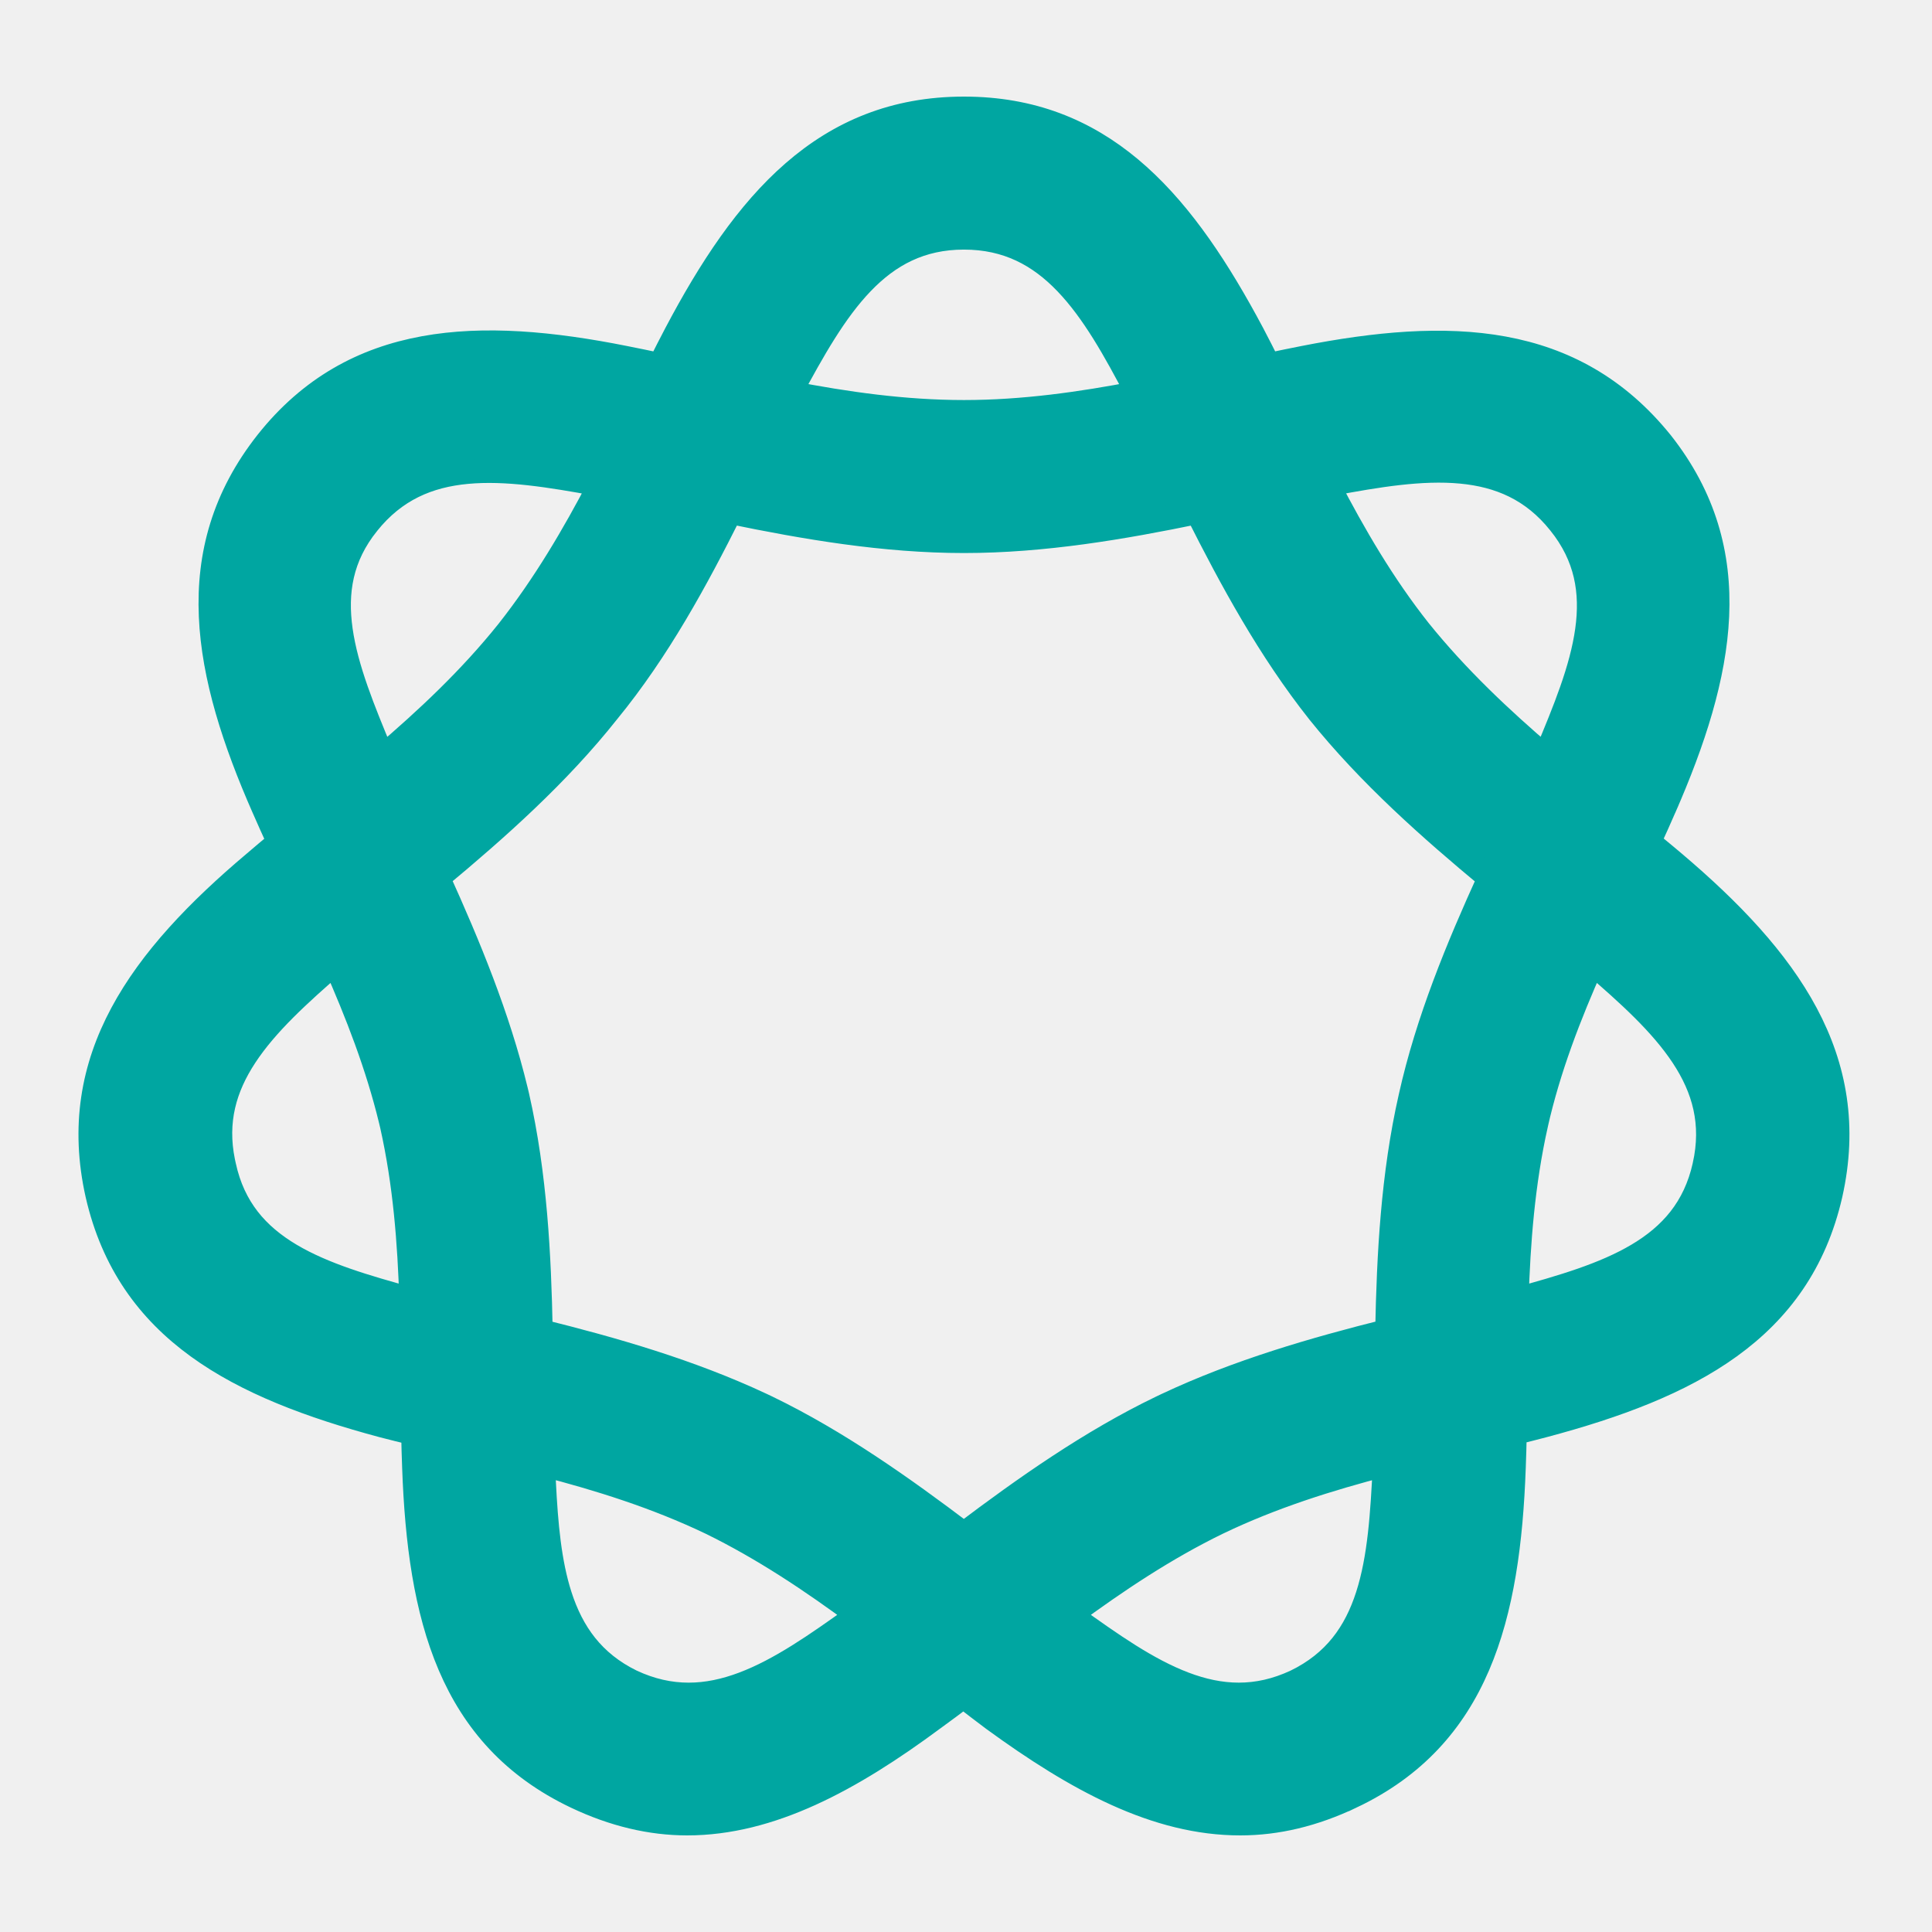
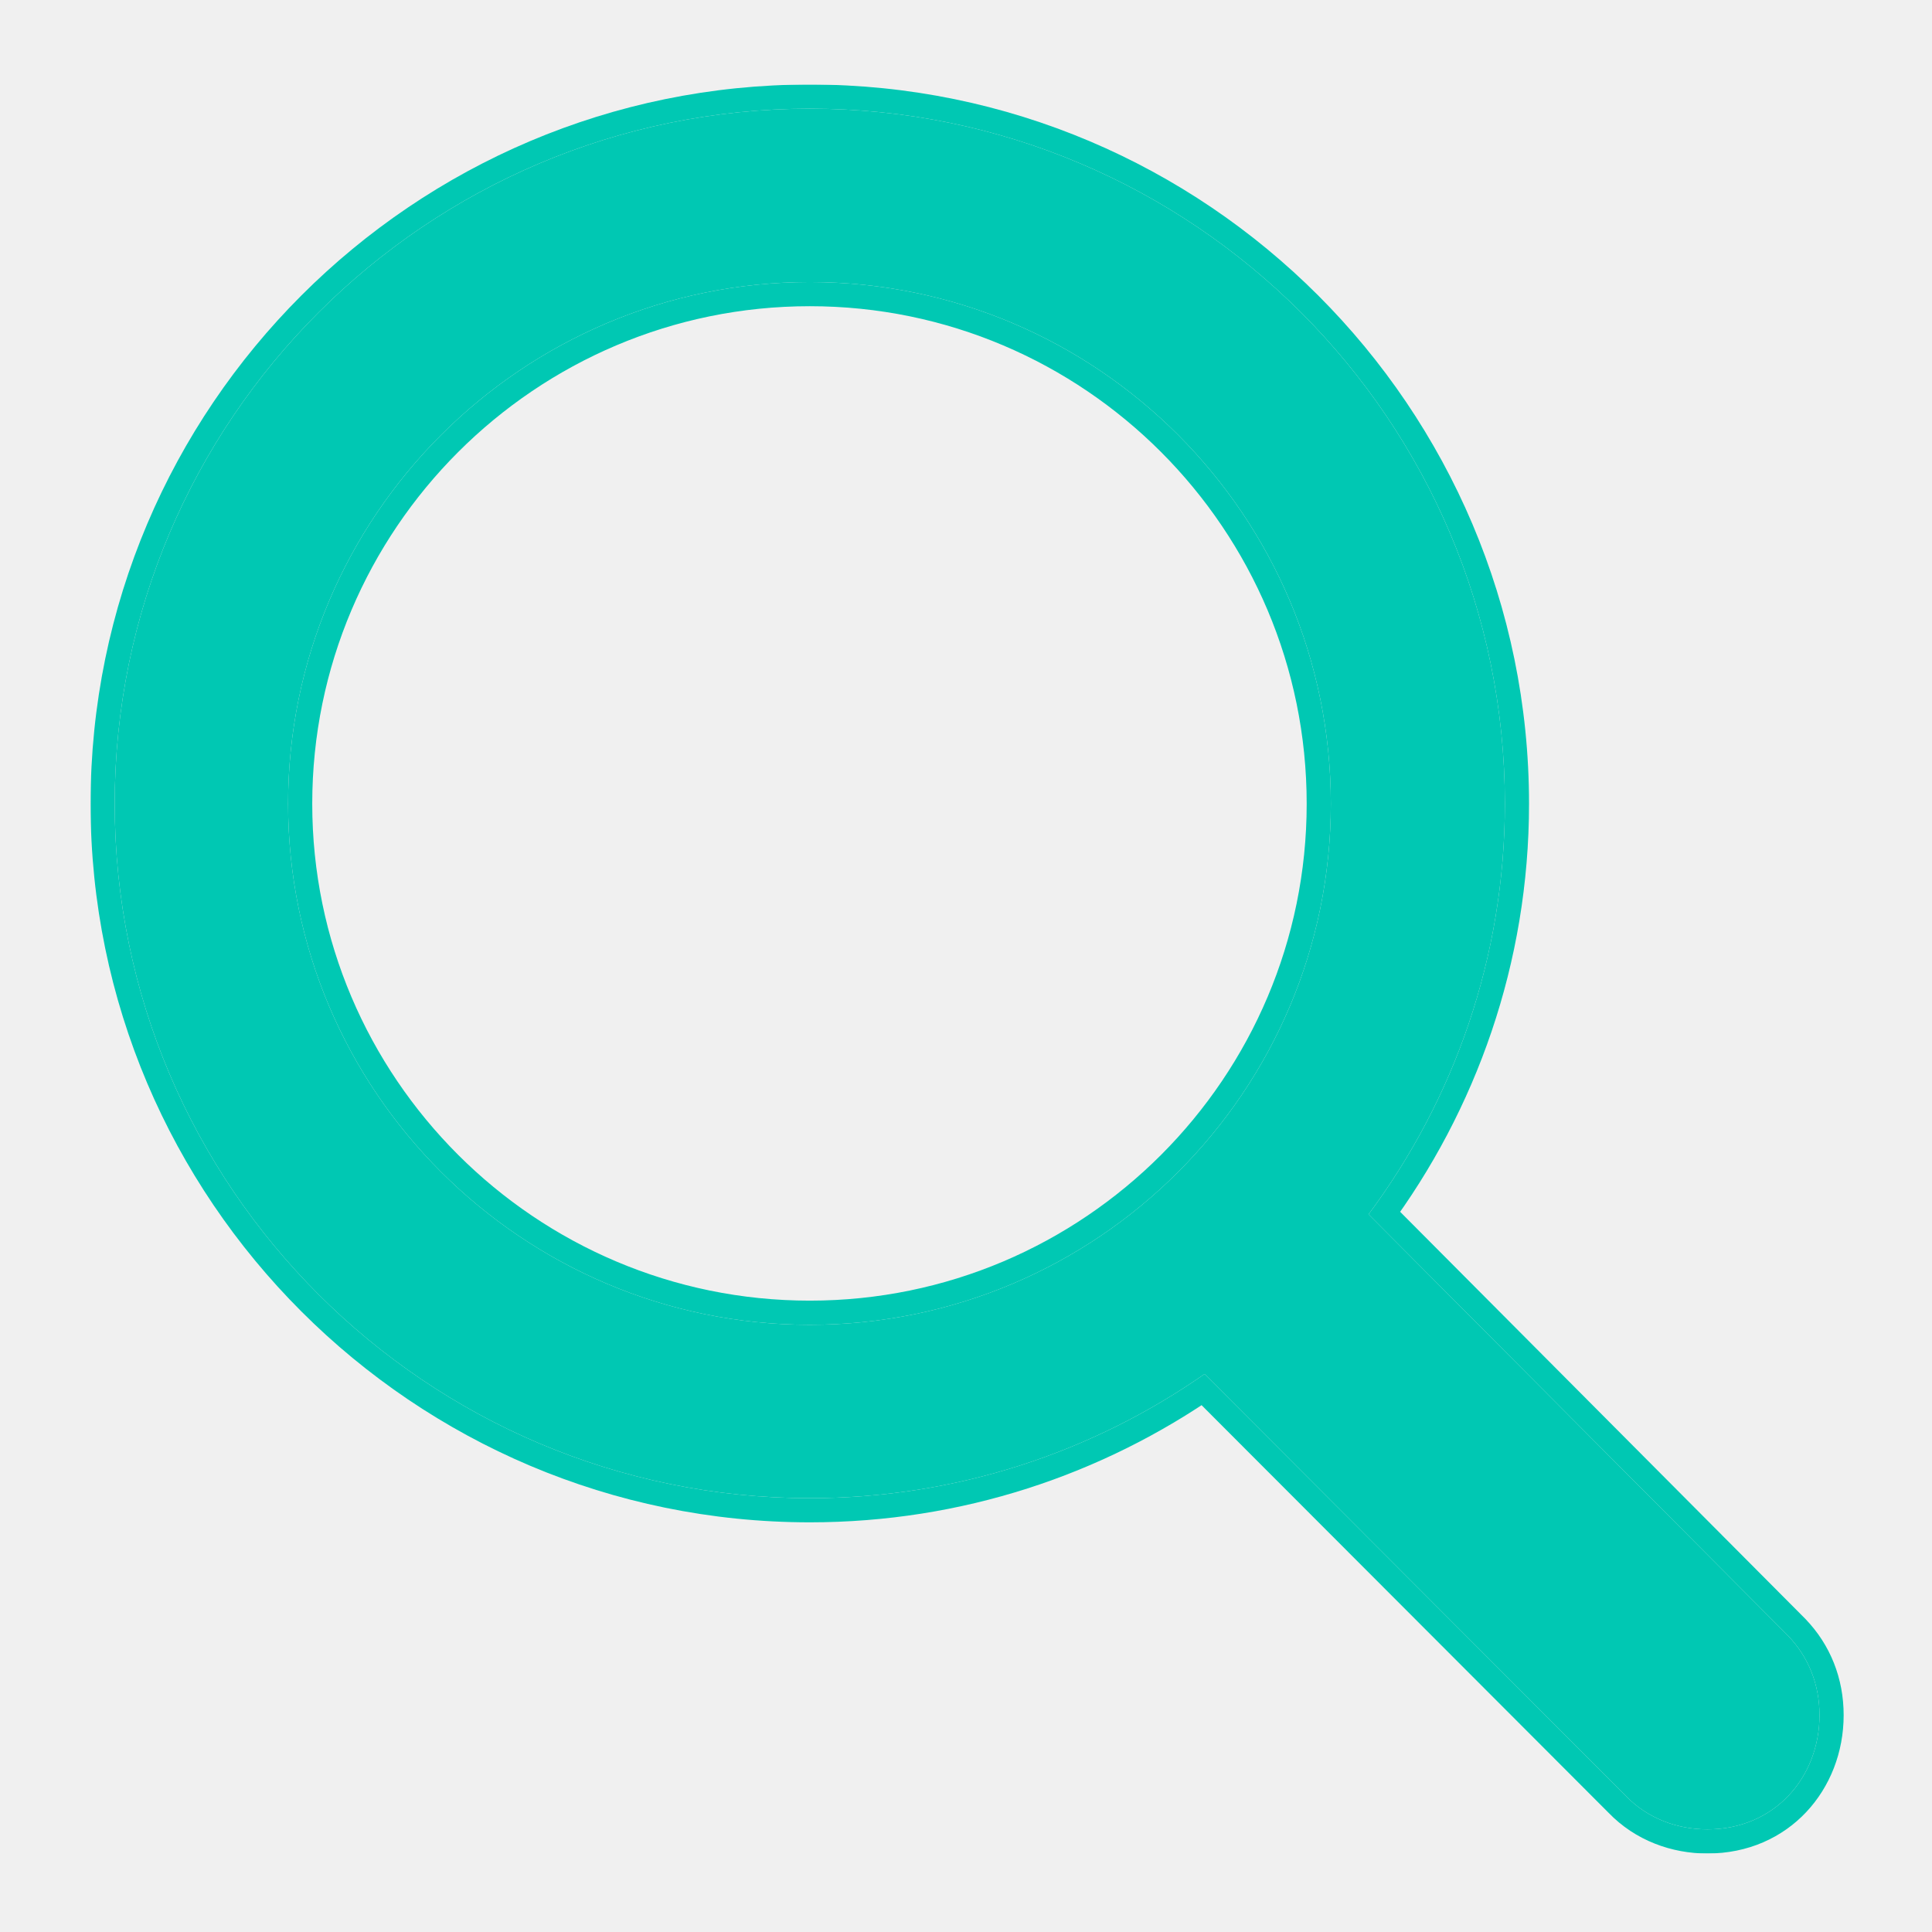
<svg xmlns="http://www.w3.org/2000/svg" width="320" height="320" viewBox="0 0 320 320" fill="none">
-   <path d="M159.661 18C182.083 18 195.122 32.685 206.389 53.297L207.474 55.31L207.479 55.319C208.367 57.011 209.242 58.73 210.113 60.469C212.064 60.054 213.995 59.654 215.907 59.282C239.959 54.551 260.5 55.147 275.157 73.314L275.165 73.322L275.172 73.331C289.43 91.412 285.38 111.595 275.63 133.855L275.631 133.856C274.824 135.709 273.978 137.574 273.11 139.454C274.07 140.244 275.023 141.03 275.964 141.817L277.245 142.896C295.979 158.771 308.241 175.344 303.18 197.863L303.179 197.872C298.01 220.408 279.711 229.7 255.697 236.097C254.112 236.519 252.503 236.924 250.877 237.326C250.84 239.261 250.79 241.173 250.715 243.061C249.828 267.766 244.791 287.672 223.806 297.596L223.805 297.595C217.595 300.546 211.525 302 205.414 302C191.509 302 178.325 294.796 164.558 284.766L164.548 284.758L164.537 284.75C162.892 283.519 161.237 282.251 159.567 280.96C157.896 282.223 156.235 283.459 154.581 284.657C140.9 294.795 127.62 302 113.812 302C107.8 302 101.629 300.548 95.416 297.594C74.531 287.668 69.494 267.764 68.607 243.061C68.533 241.189 68.483 239.293 68.446 237.375C66.728 236.958 65.025 236.537 63.343 236.1L63.327 236.096C39.503 229.697 21.312 220.402 16.145 197.872L16.143 197.863C11.081 175.343 23.346 158.769 42.179 142.894C43.502 141.757 44.852 140.625 46.222 139.488C45.352 137.596 44.503 135.72 43.691 133.856V133.855C33.938 111.687 29.895 91.408 44.25 73.232L44.253 73.228C58.62 55.139 79.376 54.455 103.524 59.284H103.523C105.43 59.657 107.356 60.059 109.302 60.475C110.176 58.734 111.053 57.013 111.942 55.319L111.944 55.316C123.371 33.646 136.615 18 159.661 18ZM89.945 242.698L90.082 245.646C90.425 252.458 90.982 258.805 92.741 264.277C94.716 270.419 98.174 275.359 104.581 278.502C111.096 281.554 117.108 281.175 123.111 278.914C129.227 276.61 135.235 272.393 141.646 267.807C141.79 267.7 141.933 267.592 142.077 267.484C134.455 261.85 126.417 256.471 117.748 252.23C108.652 247.878 99.242 244.948 89.939 242.535C89.941 242.59 89.943 242.644 89.945 242.698ZM229.383 242.537C220.123 244.949 210.72 247.878 201.676 252.229C192.963 256.468 184.916 261.856 177.271 267.481C177.374 267.558 177.477 267.634 177.58 267.71C184.043 272.348 190.05 276.588 196.154 278.903C202.139 281.173 208.122 281.553 214.634 278.506C221.096 275.363 224.557 270.422 226.532 264.277C228.544 258.02 228.983 250.625 229.378 242.686C229.38 242.636 229.381 242.587 229.383 242.537ZM120.954 84.794C115.332 96.013 109.037 107.636 100.683 117.84C92.426 128.269 82.357 137.211 72.538 145.383C77.596 156.567 82.493 168.378 85.455 180.633L85.682 181.59L85.685 181.602C88.627 194.597 89.299 207.905 89.545 220.489C101.606 223.495 114.256 227.1 126.206 232.711L127.118 233.145L127.125 233.147C138.739 238.771 149.556 246.452 159.638 254.076C169.735 246.451 180.673 238.745 192.299 233.146L193.207 232.713C205.026 227.138 217.774 223.47 229.777 220.468C230.024 207.903 230.697 194.63 233.636 181.707C236.447 169.055 241.492 156.896 246.716 145.42C236.908 137.276 226.83 128.376 218.452 117.95L218.444 117.939C210.224 107.572 203.948 95.98 198.32 84.804C185.999 87.348 172.886 89.6 159.661 89.6C146.419 89.6 133.29 87.342 120.954 84.794ZM55.483 159.503C49.543 164.667 44.146 169.549 40.608 174.937C37.212 180.109 35.575 185.683 36.947 192.402L37.09 193.057L37.093 193.069L37.096 193.083C38.622 200.13 42.593 204.603 48.102 207.879C53.611 211.154 60.569 213.182 68.135 215.259C67.843 205.784 67.096 196.075 64.936 186.417L64.723 185.524C62.526 176.473 59.159 167.827 55.483 159.503ZM263.753 159.513C259.939 168.084 256.482 176.984 254.391 186.298L254.392 186.299C252.227 196.016 251.478 205.762 251.187 215.259C258.752 213.183 265.712 211.154 271.233 207.878C276.758 204.6 280.756 200.122 282.328 193.07V193.068C283.902 186.053 282.248 180.284 278.717 174.941C275.156 169.555 269.737 164.673 263.753 159.513ZM98.944 80.16C91.12 78.733 83.846 77.546 77.344 78.153C70.954 78.75 65.398 81.072 60.901 86.693L60.898 86.698C56.468 92.201 55.525 98.052 56.421 104.366C57.333 110.799 60.131 117.58 63.144 124.839C63.22 125.012 63.296 125.184 63.373 125.357C70.695 119.112 77.893 112.372 84.132 104.573C90.211 96.865 95.062 88.568 99.413 80.252C99.257 80.221 99.1 80.19 98.944 80.16ZM241.967 78.103C235.478 77.497 228.199 78.685 220.382 80.16C220.231 80.189 220.08 80.219 219.929 80.248C224.246 88.572 229.051 96.848 235.088 104.469C241.386 112.28 248.603 119.062 255.953 125.345C256.033 125.165 256.114 124.985 256.193 124.806C259.199 117.61 261.99 110.84 262.889 104.395C263.773 98.058 262.808 92.157 258.328 86.602L258.322 86.595C253.875 81.024 248.344 78.7 241.967 78.103ZM159.661 39.341C152.468 39.341 147.209 42.225 142.771 46.846C138.252 51.552 134.648 57.992 130.855 65.035C130.847 65.051 130.838 65.066 130.83 65.081C140.144 66.881 149.78 68.259 159.661 68.259C169.471 68.259 179.084 66.888 188.4 65.094C188.388 65.07 188.376 65.047 188.363 65.023L188.359 65.016C184.672 57.984 181.091 51.547 176.576 46.846C172.141 42.227 166.857 39.341 159.661 39.341Z" fill="#00A6A1" stroke="#00A6A1" stroke-width="4" />
+   <mask id="path-1-outside-1_327_335" maskUnits="userSpaceOnUse" x="15" y="14" width="291" height="293" fill="black">
+     <rect fill="white" x="15" y="14" width="291" height="293" />
+     <path d="M134.127 18C197.61 18 249.255 69.644 249.255 133.127C249.255 158.565 240.81 182.147 226.677 201.129L296.113 270.883L296.14 270.909L296.165 270.936C299.55 274.462 301.367 278.998 301.367 284.088C301.367 294.375 293.917 303 282.784 303C277.87 303 272.91 301.222 269.296 297.463V297.462L199.517 227.578C180.943 240.535 158.457 248.145 134.127 248.145C70.647 248.144 19 196.503 19 133.127C19 69.644 70.644 18 134.127 18ZM134.127 46.717C86.474 46.717 47.717 85.474 47.717 133.127C47.717 180.667 86.471 219.428 134.127 219.428C181.777 219.428 220.428 180.674 220.428 133.127C220.428 85.467 181.774 46.717 134.127 46.717ZM148.848 43.813C148.724 43.793 148.6 43.774 148.477 43.754C148.6 43.774 148.724 43.793 148.848 43.813ZM147.516 43.605C147.393 43.587 147.27 43.57 147.146 43.552C147.27 43.57 147.393 43.587 147.516 43.605ZM146.108 43.407C146.021 43.396 145.933 43.383 145.845 43.372C145.933 43.383 146.021 43.396 146.108 43.407Z" />
+   </mask>
+   <path d="M134.127 18C197.61 18 249.255 69.644 249.255 133.127C249.255 158.565 240.81 182.147 226.677 201.129L296.113 270.883L296.14 270.909L296.165 270.936C299.55 274.462 301.367 278.998 301.367 284.088C301.367 294.375 293.917 303 282.784 303C277.87 303 272.91 301.222 269.296 297.463V297.462L199.517 227.578C180.943 240.535 158.457 248.145 134.127 248.145C70.647 248.144 19 196.503 19 133.127C19 69.644 70.644 18 134.127 18ZM134.127 46.717C86.474 46.717 47.717 85.474 47.717 133.127C47.717 180.667 86.471 219.428 134.127 219.428C181.777 219.428 220.428 180.674 220.428 133.127C220.428 85.467 181.774 46.717 134.127 46.717ZM148.848 43.813C148.724 43.793 148.6 43.774 148.477 43.754C148.6 43.774 148.724 43.793 148.848 43.813ZM147.516 43.605C147.393 43.587 147.27 43.57 147.146 43.552C147.27 43.57 147.393 43.587 147.516 43.605ZM146.108 43.407C146.021 43.396 145.933 43.383 145.845 43.372C145.933 43.383 146.021 43.396 146.108 43.407Z" fill="#00C8B3" />
+   <path d="M134.127 18V14H134.127L134.127 18ZM249.255 133.127H253.255V133.127L249.255 133.127ZM226.677 201.129L223.468 198.74L221.409 201.506L223.842 203.951L226.677 201.129ZM296.113 270.883L293.278 273.705L293.285 273.711L296.113 270.883ZM296.14 270.909L299.021 268.135L298.995 268.107L298.968 268.081L296.14 270.909ZM296.165 270.936L299.051 268.165L299.046 268.161L296.165 270.936ZM301.367 284.088H305.367V284.088L301.367 284.088ZM282.784 303L282.784 307H282.784V303ZM269.296 297.463H265.296V299.074L266.413 300.235L269.296 297.463ZM269.296 297.462H273.296V295.807L272.126 294.636L269.296 297.462ZM199.517 227.578L202.347 224.752L199.978 222.379L197.228 224.298L199.517 227.578ZM134.127 248.145L134.127 252.145H134.127V248.145ZM19 133.127L15 133.127V133.127H19ZM134.127 46.717V42.717H134.127L134.127 46.717ZM47.717 133.127L43.717 133.127V133.127H47.717ZM134.127 219.428L134.127 223.428H134.127V219.428ZM220.428 133.127H224.428V133.127L220.428 133.127ZM148.848 43.813L148.2 47.761L149.496 39.866L148.848 43.813ZM148.477 43.754L149.108 39.804L147.845 47.704L148.477 43.754ZM147.516 43.605L146.927 47.562L148.104 39.649L147.516 43.605ZM147.146 43.552L147.719 39.593L146.574 47.511L147.146 43.552ZM146.108 43.407L145.582 47.373L146.635 39.442L146.108 43.407ZM145.845 43.372L146.359 39.405L145.33 47.339L145.845 43.372ZM134.127 18V22C195.401 22 245.255 71.853 245.255 133.127L249.255 133.127L253.255 133.127C253.255 67.435 199.819 14 134.127 14V18ZM249.255 133.127H245.255C245.255 157.667 237.11 180.419 223.468 198.74L226.677 201.129L229.885 203.518C244.51 183.876 253.255 159.462 253.255 133.127H249.255ZM226.677 201.129L223.842 203.951L293.278 273.705L296.113 270.883L298.948 268.061L229.512 198.307L226.677 201.129ZM296.113 270.883L293.285 273.711L293.311 273.738L296.14 270.909L298.968 268.081L298.942 268.054L296.113 270.883ZM296.14 270.909L293.258 273.684L293.284 273.71L296.165 270.936L299.046 268.161L299.021 268.135L296.14 270.909ZM296.165 270.936L293.279 273.706C295.931 276.467 297.367 280.003 297.367 284.088L301.367 284.088L305.367 284.088C305.367 277.993 303.17 272.456 299.051 268.165L296.165 270.936ZM301.367 284.088H297.367C297.367 292.38 291.499 299 282.784 299V303V307C296.335 307 305.367 296.369 305.367 284.088H301.367ZM282.784 303L282.784 299C278.809 299 274.942 297.564 272.179 294.69L269.296 297.463L266.413 300.235C270.878 304.88 276.931 307 282.784 307L282.784 303ZM269.296 297.463H273.296V297.462H269.296H265.296V297.463H269.296ZM269.296 297.462L272.126 294.636L202.347 224.752L199.517 227.578L196.686 230.404L266.465 300.288L269.296 297.462ZM199.517 227.578L197.228 224.298C179.299 236.805 157.607 244.145 134.127 244.145V248.145V252.145C159.307 252.145 182.586 244.266 201.805 230.859L199.517 227.578ZM134.127 248.145L134.127 244.145C72.853 244.144 23 194.291 23 133.127H19H15C15 198.714 68.44 252.144 134.127 252.145L134.127 248.145ZM19 133.127L23 133.127C23 71.853 72.853 22 134.127 22L134.127 18L134.127 14C68.435 14 15 67.435 15 133.127L19 133.127ZM134.127 46.717L134.127 42.717C84.265 42.717 43.717 83.265 43.717 133.127L47.717 133.127L51.717 133.127C51.717 87.683 88.683 50.717 134.127 50.717L134.127 46.717ZM47.717 133.127H43.717C43.717 182.879 84.265 223.427 134.127 223.428L134.127 219.428L134.127 215.428C88.677 215.428 51.717 178.455 51.717 133.127H47.717ZM134.127 219.428V223.428C183.989 223.428 224.428 182.88 224.428 133.127H220.428H216.428C216.428 178.468 179.565 215.428 134.127 215.428V219.428ZM220.428 133.127L224.428 133.127C224.428 83.264 183.989 42.717 134.127 42.717V46.717V50.717C179.558 50.717 216.428 87.67 216.428 133.127L220.428 133.127ZM148.848 43.813L149.496 39.866C149.361 39.844 149.22 39.822 149.108 39.804L148.477 43.754L147.845 47.704C147.981 47.725 148.087 47.742 148.2 47.761L148.848 43.813ZM148.477 43.754L147.845 47.704C147.981 47.725 148.087 47.742 148.2 47.761L148.848 43.813L149.496 39.866C149.361 39.844 149.22 39.822 149.108 39.804L148.477 43.754ZM147.516 43.605L148.104 39.649C147.971 39.629 147.835 39.61 147.719 39.593L147.146 43.552L146.574 47.511C146.705 47.529 146.815 47.545 146.927 47.562L147.516 43.605ZM147.146 43.552L146.574 47.511C146.705 47.529 146.815 47.545 146.927 47.562L147.516 43.605L148.104 39.649C147.971 39.629 147.834 39.61 147.719 39.593L147.146 43.552ZM146.108 43.407L146.635 39.442C146.577 39.434 146.45 39.417 146.359 39.405L145.845 43.372L145.33 47.339C145.415 47.35 145.464 47.357 145.582 47.373L146.108 43.407ZM145.845 43.372L145.33 47.339C145.415 47.35 145.464 47.357 145.582 47.373L146.108 43.407L146.635 39.442C146.577 39.434 146.45 39.417 146.359 39.405L145.845 43.372Z" fill="#00C8B3" mask="url(#path-1-outside-1_327_335)" />
</svg>
